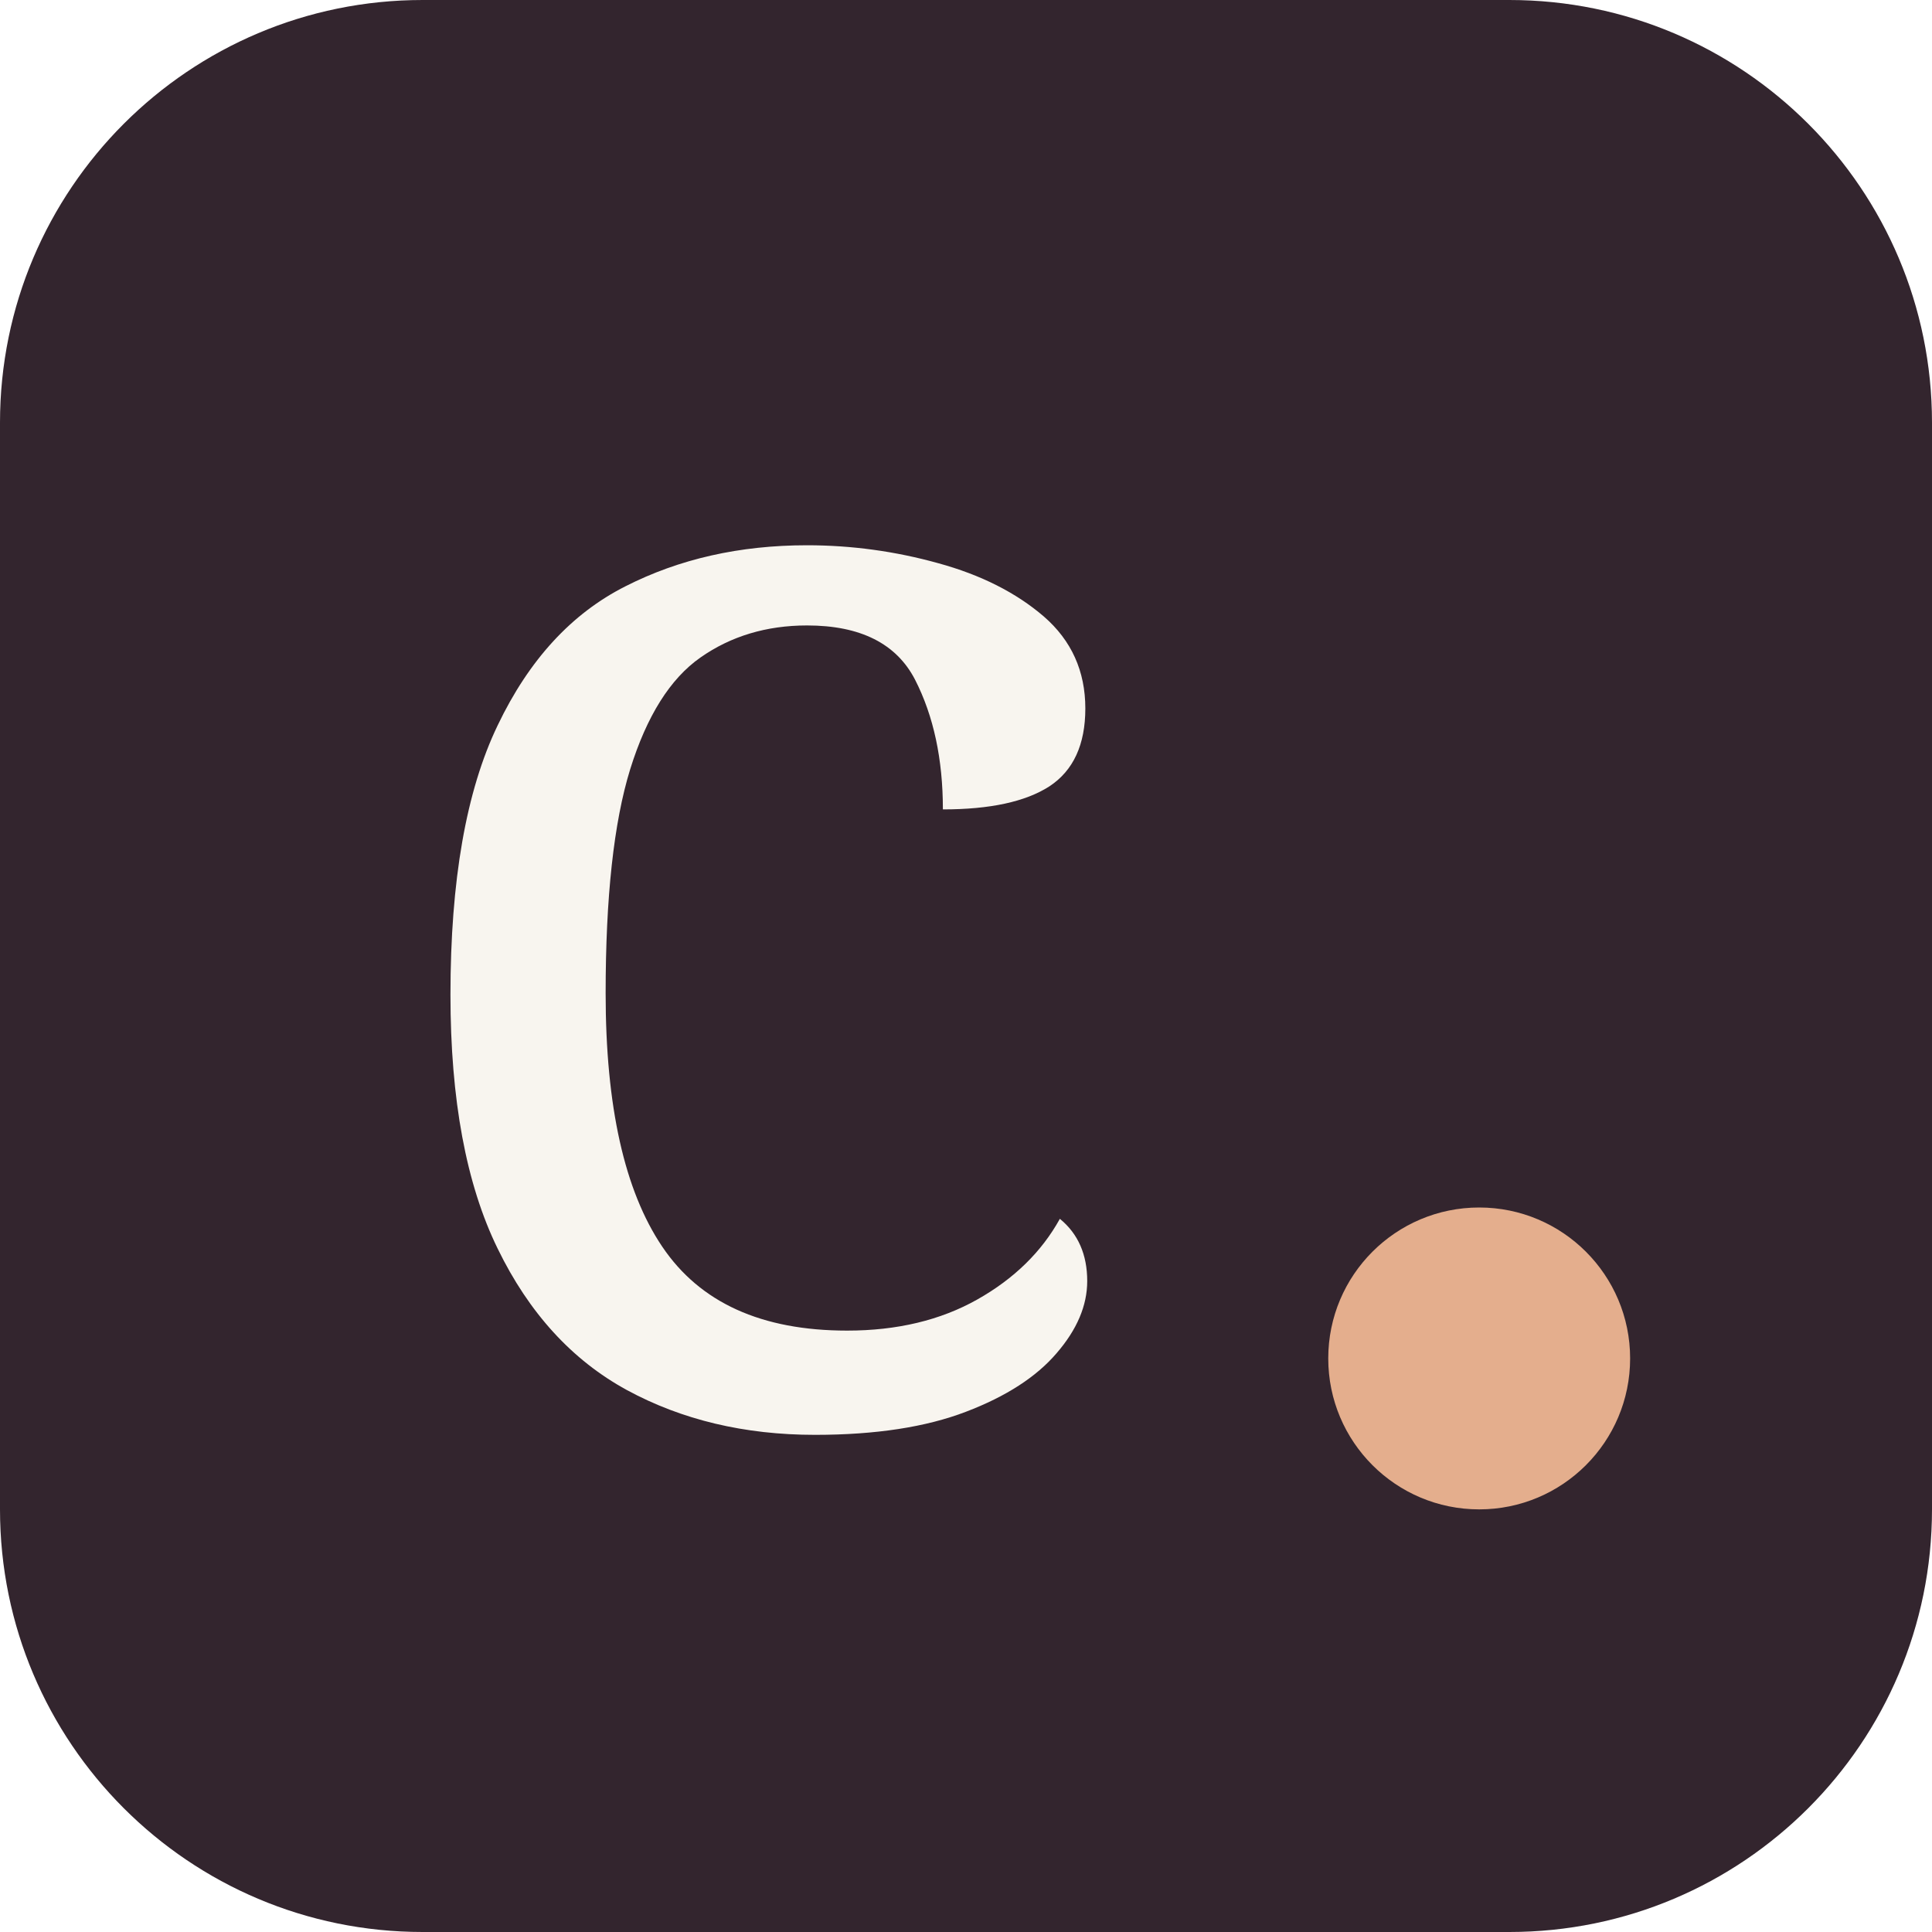
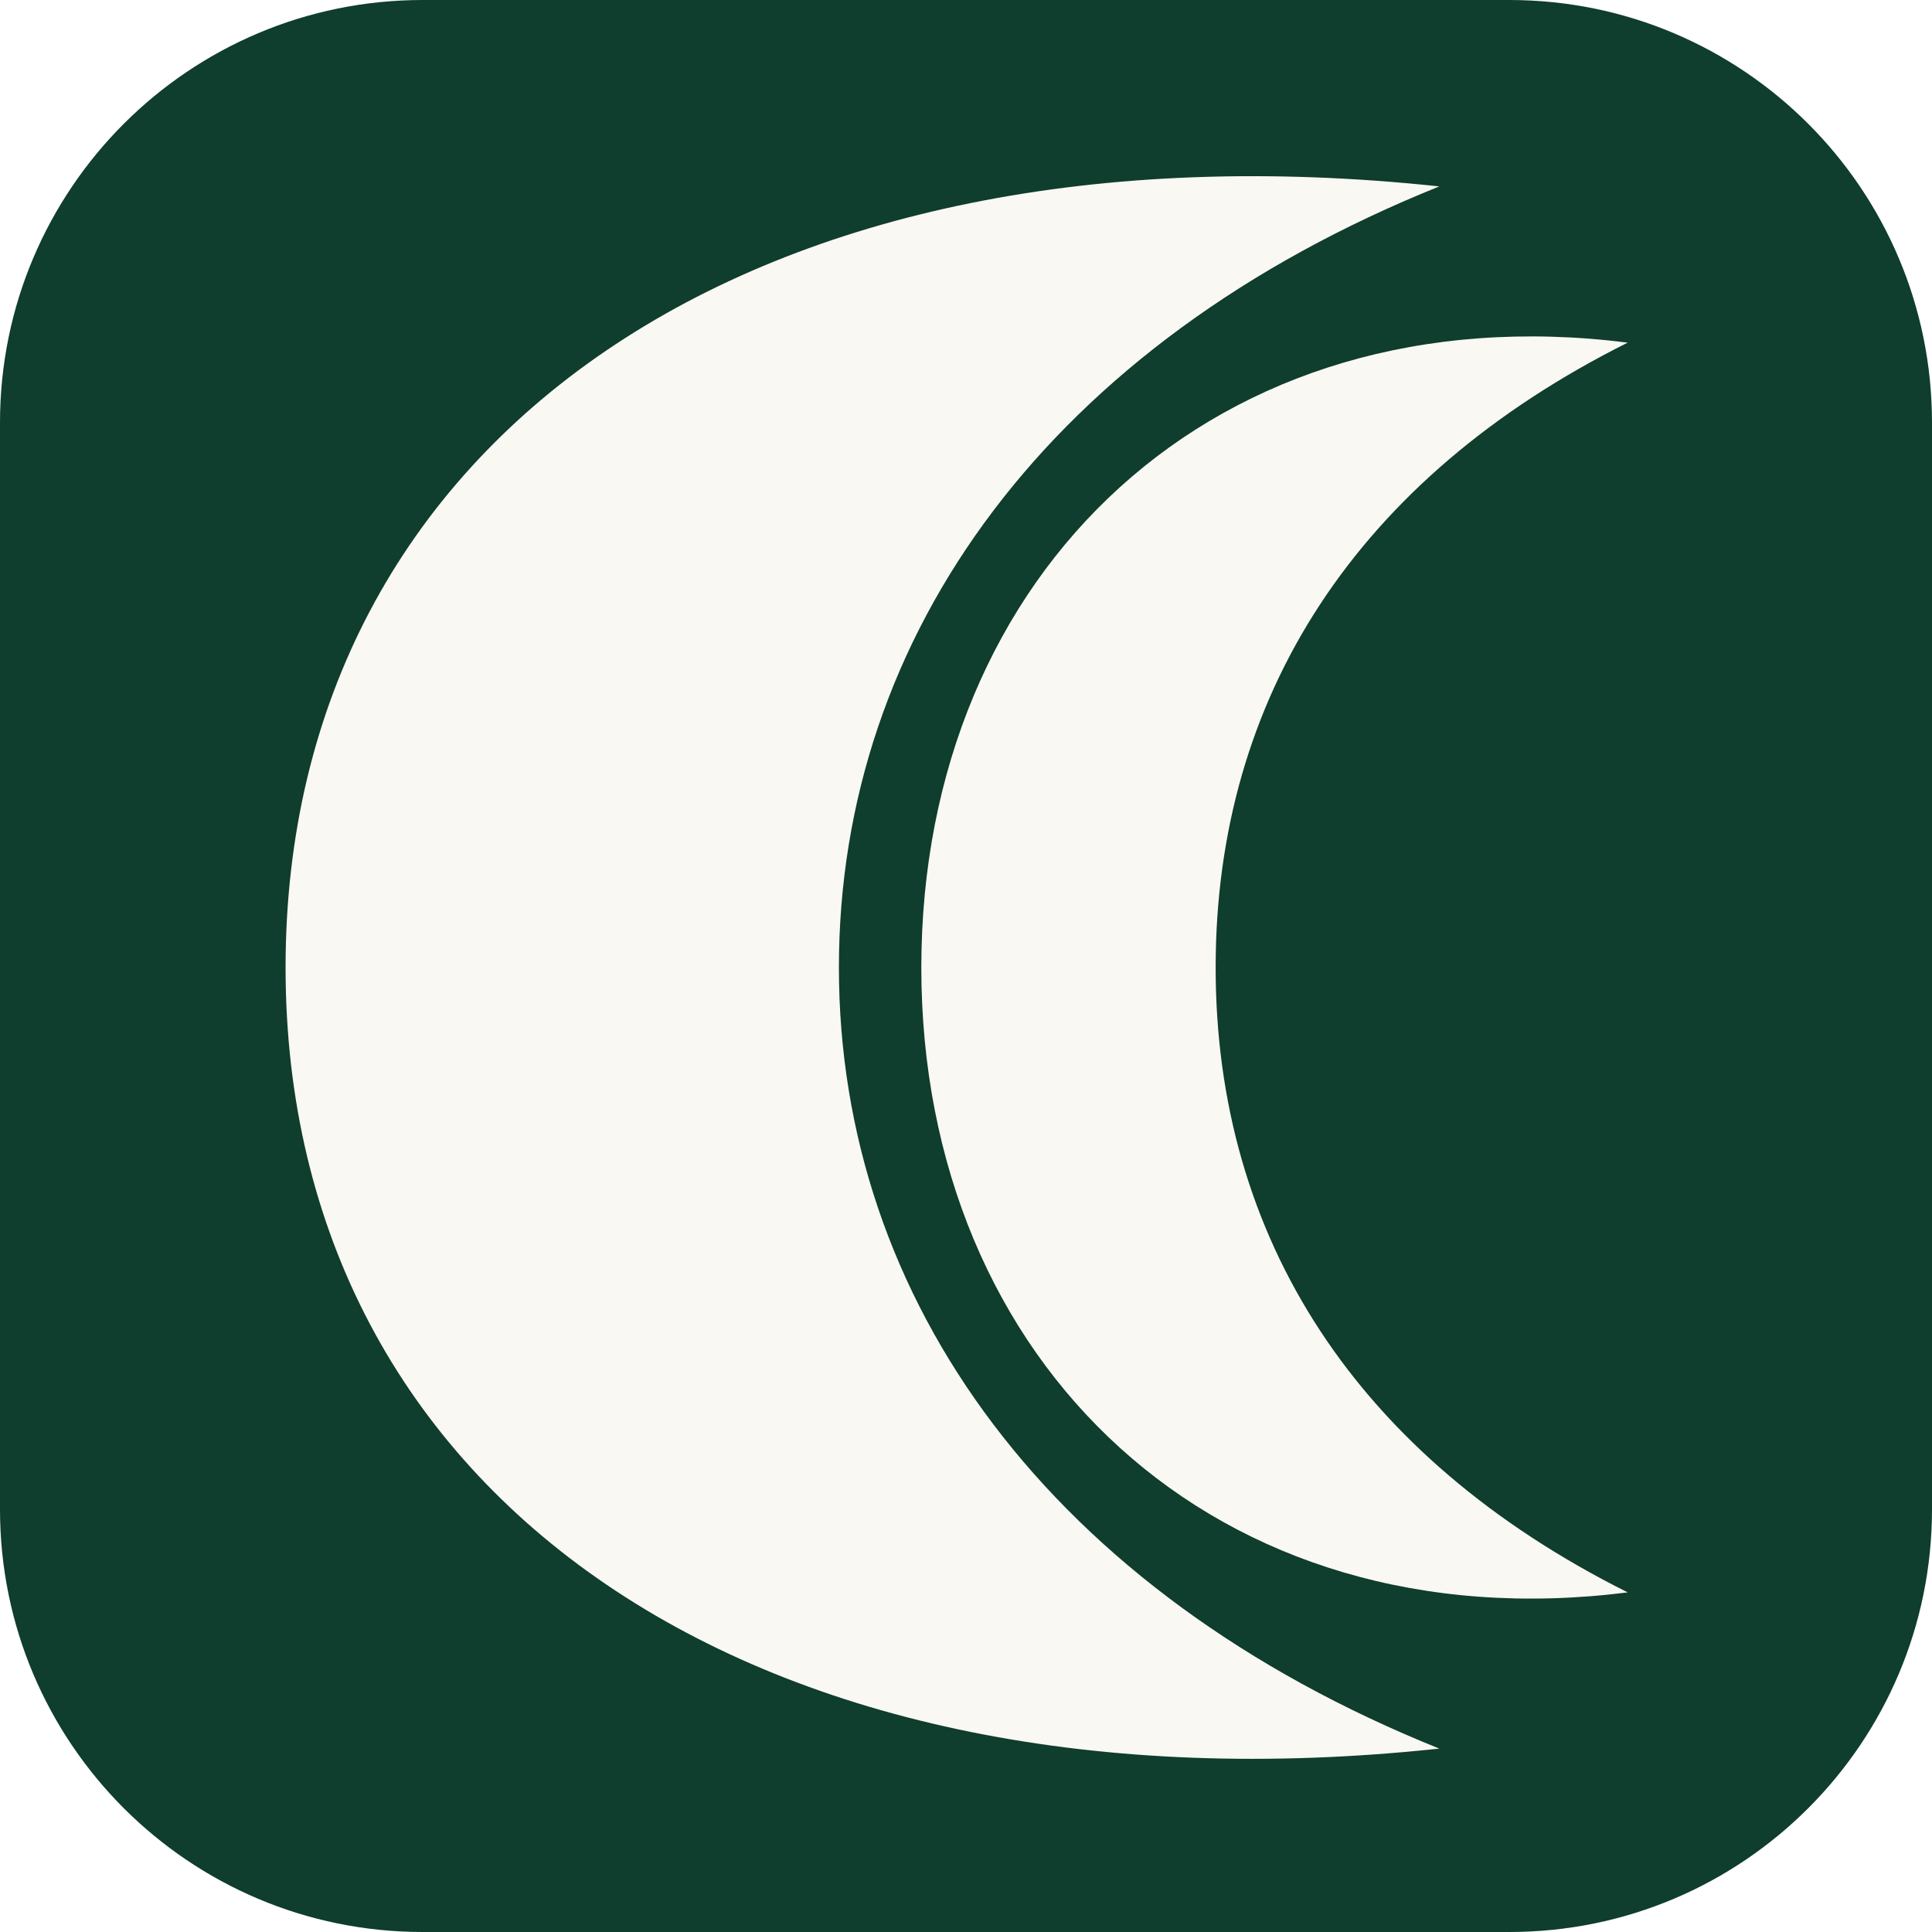
- <svg xmlns="http://www.w3.org/2000/svg" viewBox="0 0 64 64">
-   <rect width="64" height="64" rx="14" fill="#33252e" />
-   <text x="12" y="47" fill="#f8f5ef" font-family="Georgia,serif" font-size="53">c</text>
-   <circle cx="49" cy="45" r="5" fill="#e4ae8d" />
+ <svg xmlns="http://www.w3.org/2000/svg" viewBox="0 0 64 64" role="img" aria-label="Compound.ie">
+   <rect width="64" height="64" rx="14" fill="#0F3D2E" />
+   <g transform="translate(4 1) scale(.39 .345)" fill="#FAF8F2">
+     <path d="M112 15C54 8 14 39 14 90s40 82 98 75c-33-15-51-43-51-75s18-60 51-75Z" />
+     <path d="M128 30C93 25 68 52 68 90s25 65 60 60c-23-13-35-34-35-60s12-47 35-60Z" />
+   </g>
</svg>
